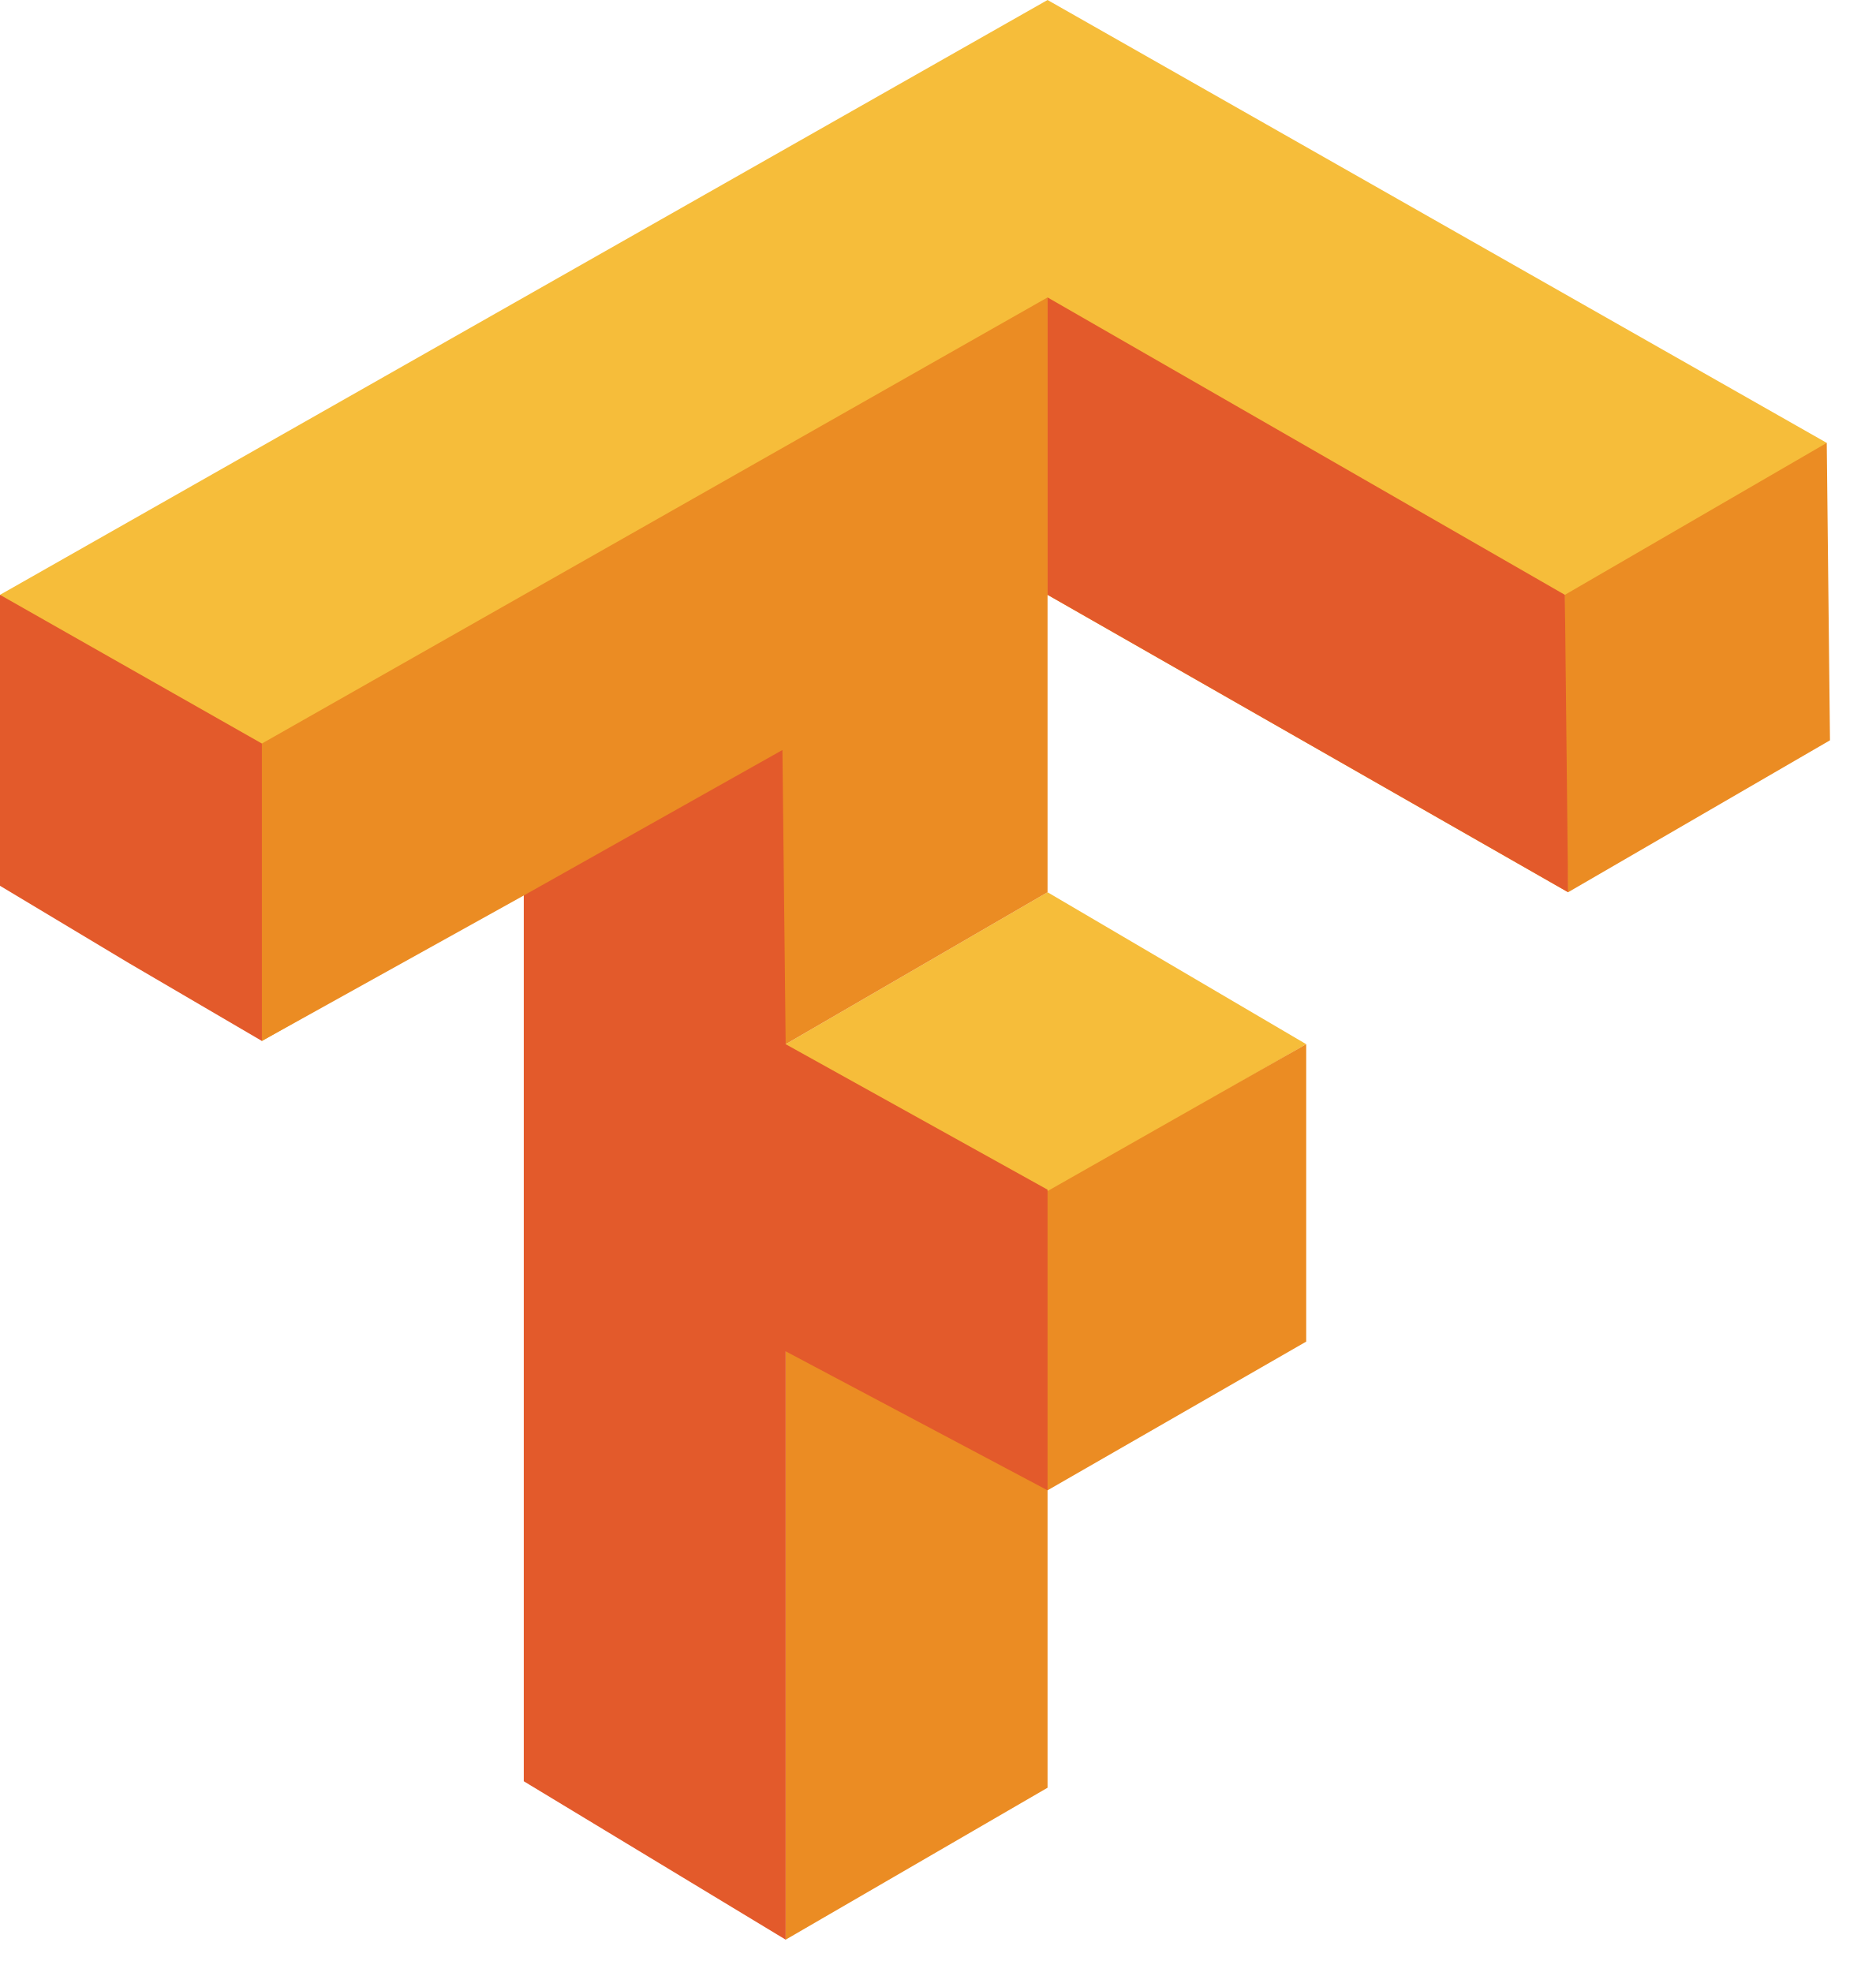
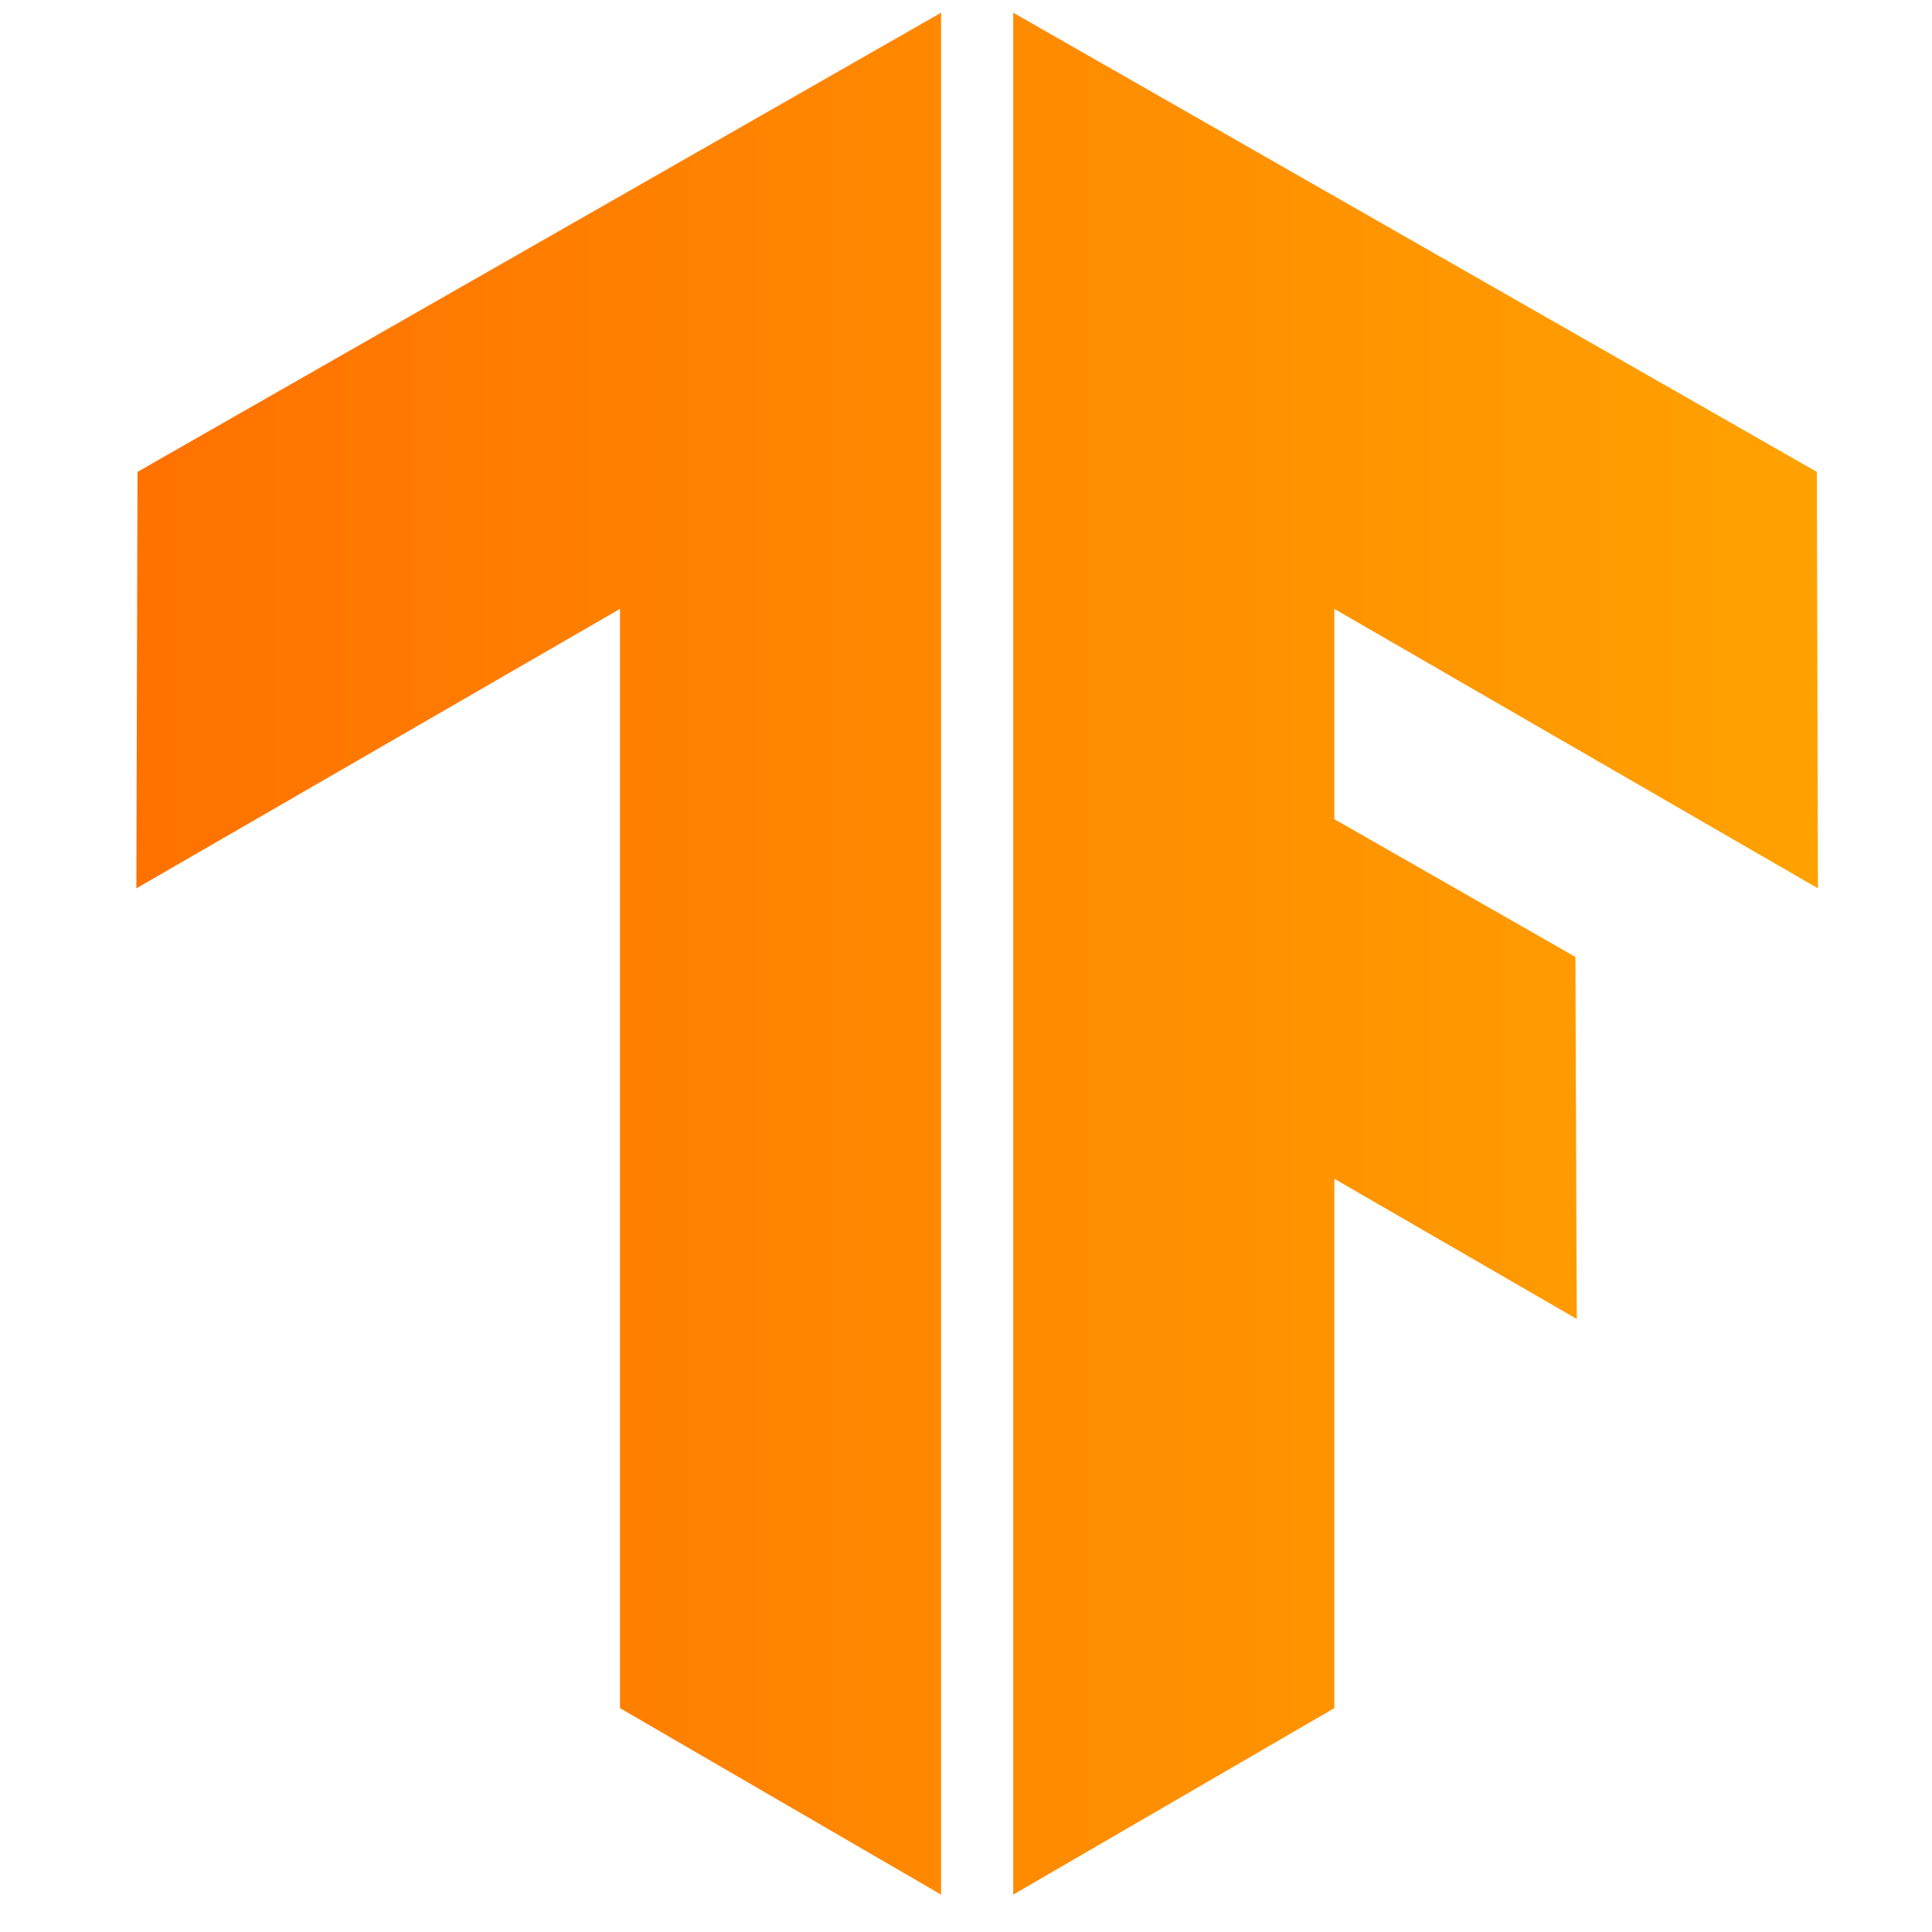
- <svg xmlns="http://www.w3.org/2000/svg" viewBox="0 0 580 610">
-   <path d="M243 323l81-47 80 47-80 46-81-45z" fill="#f6bd3a" />
-   <path d="M0 184L324 0l241 137-80 139-161-92L81 322 0 184z" fill="#f6bd3a" />
-   <path d="M243 507v-92l80-46 81-46v92l-80 46v92l-81 47v-93zm0-184l-81-46-81 45v-92L324 92v184l-81 47zm241-93v-46l81-47 1 92-81 47-1-46z" fill="#eb8c23" />
-   <path d="M162 551V277l80-45 1 91 81 45v93l-81-43v182l-81-49zM40 298L0 274v-90l81 46v92l-41-24zm284-114V92l160 92 1 92-161-92z" fill="#e35a2b" />
+ <svg xmlns="http://www.w3.org/2000/svg" xmlns:xlink="http://www.w3.org/1999/xlink" id="Artwork" viewBox="55 58 155 155">
+   <defs>
+     <style>.cls-1{fill:none;}.cls-2{clip-path:url(#clip-path);}.cls-3{fill:url(#linear-gradient);}.cls-4{clip-path:url(#clip-path-2);}.cls-5{fill:url(#linear-gradient-2);}</style>
+     <clipPath id="clip-path">
+       <polygon class="cls-1" points="200.76 95.86 136.29 59.02 136.29 210 162.05 195.04 162.05 152.57 181.5 163.82 181.39 134.77 162.05 123.72 162.05 106.85 200.85 129.27 200.76 95.86" />
+     </clipPath>
+     <linearGradient id="linear-gradient" x1="60.08" y1="134.33" x2="218.39" y2="134.33" gradientUnits="userSpaceOnUse">
+       <stop offset="0" stop-color="#ff6f00" />
+       <stop offset="1" stop-color="#ffa800" />
+     </linearGradient>
+     <clipPath id="clip-path-2">
+       <polygon class="cls-1" points="66.03 95.86 130.5 59.02 130.5 210 104.74 195.04 104.74 106.85 65.94 129.27 66.03 95.86" />
+     </clipPath>
+     <linearGradient id="linear-gradient-2" x1="59" y1="134.33" x2="217.32" y2="134.33" xlink:href="#linear-gradient" />
+   </defs>
+   <g class="cls-2">
+     <rect class="cls-3" x="60.08" y="58.47" width="158.31" height="151.72" />
+   </g>
+   <g class="cls-4">
+     <rect class="cls-5" x="59" y="58.47" width="158.31" height="151.72" />
+   </g>
</svg>
